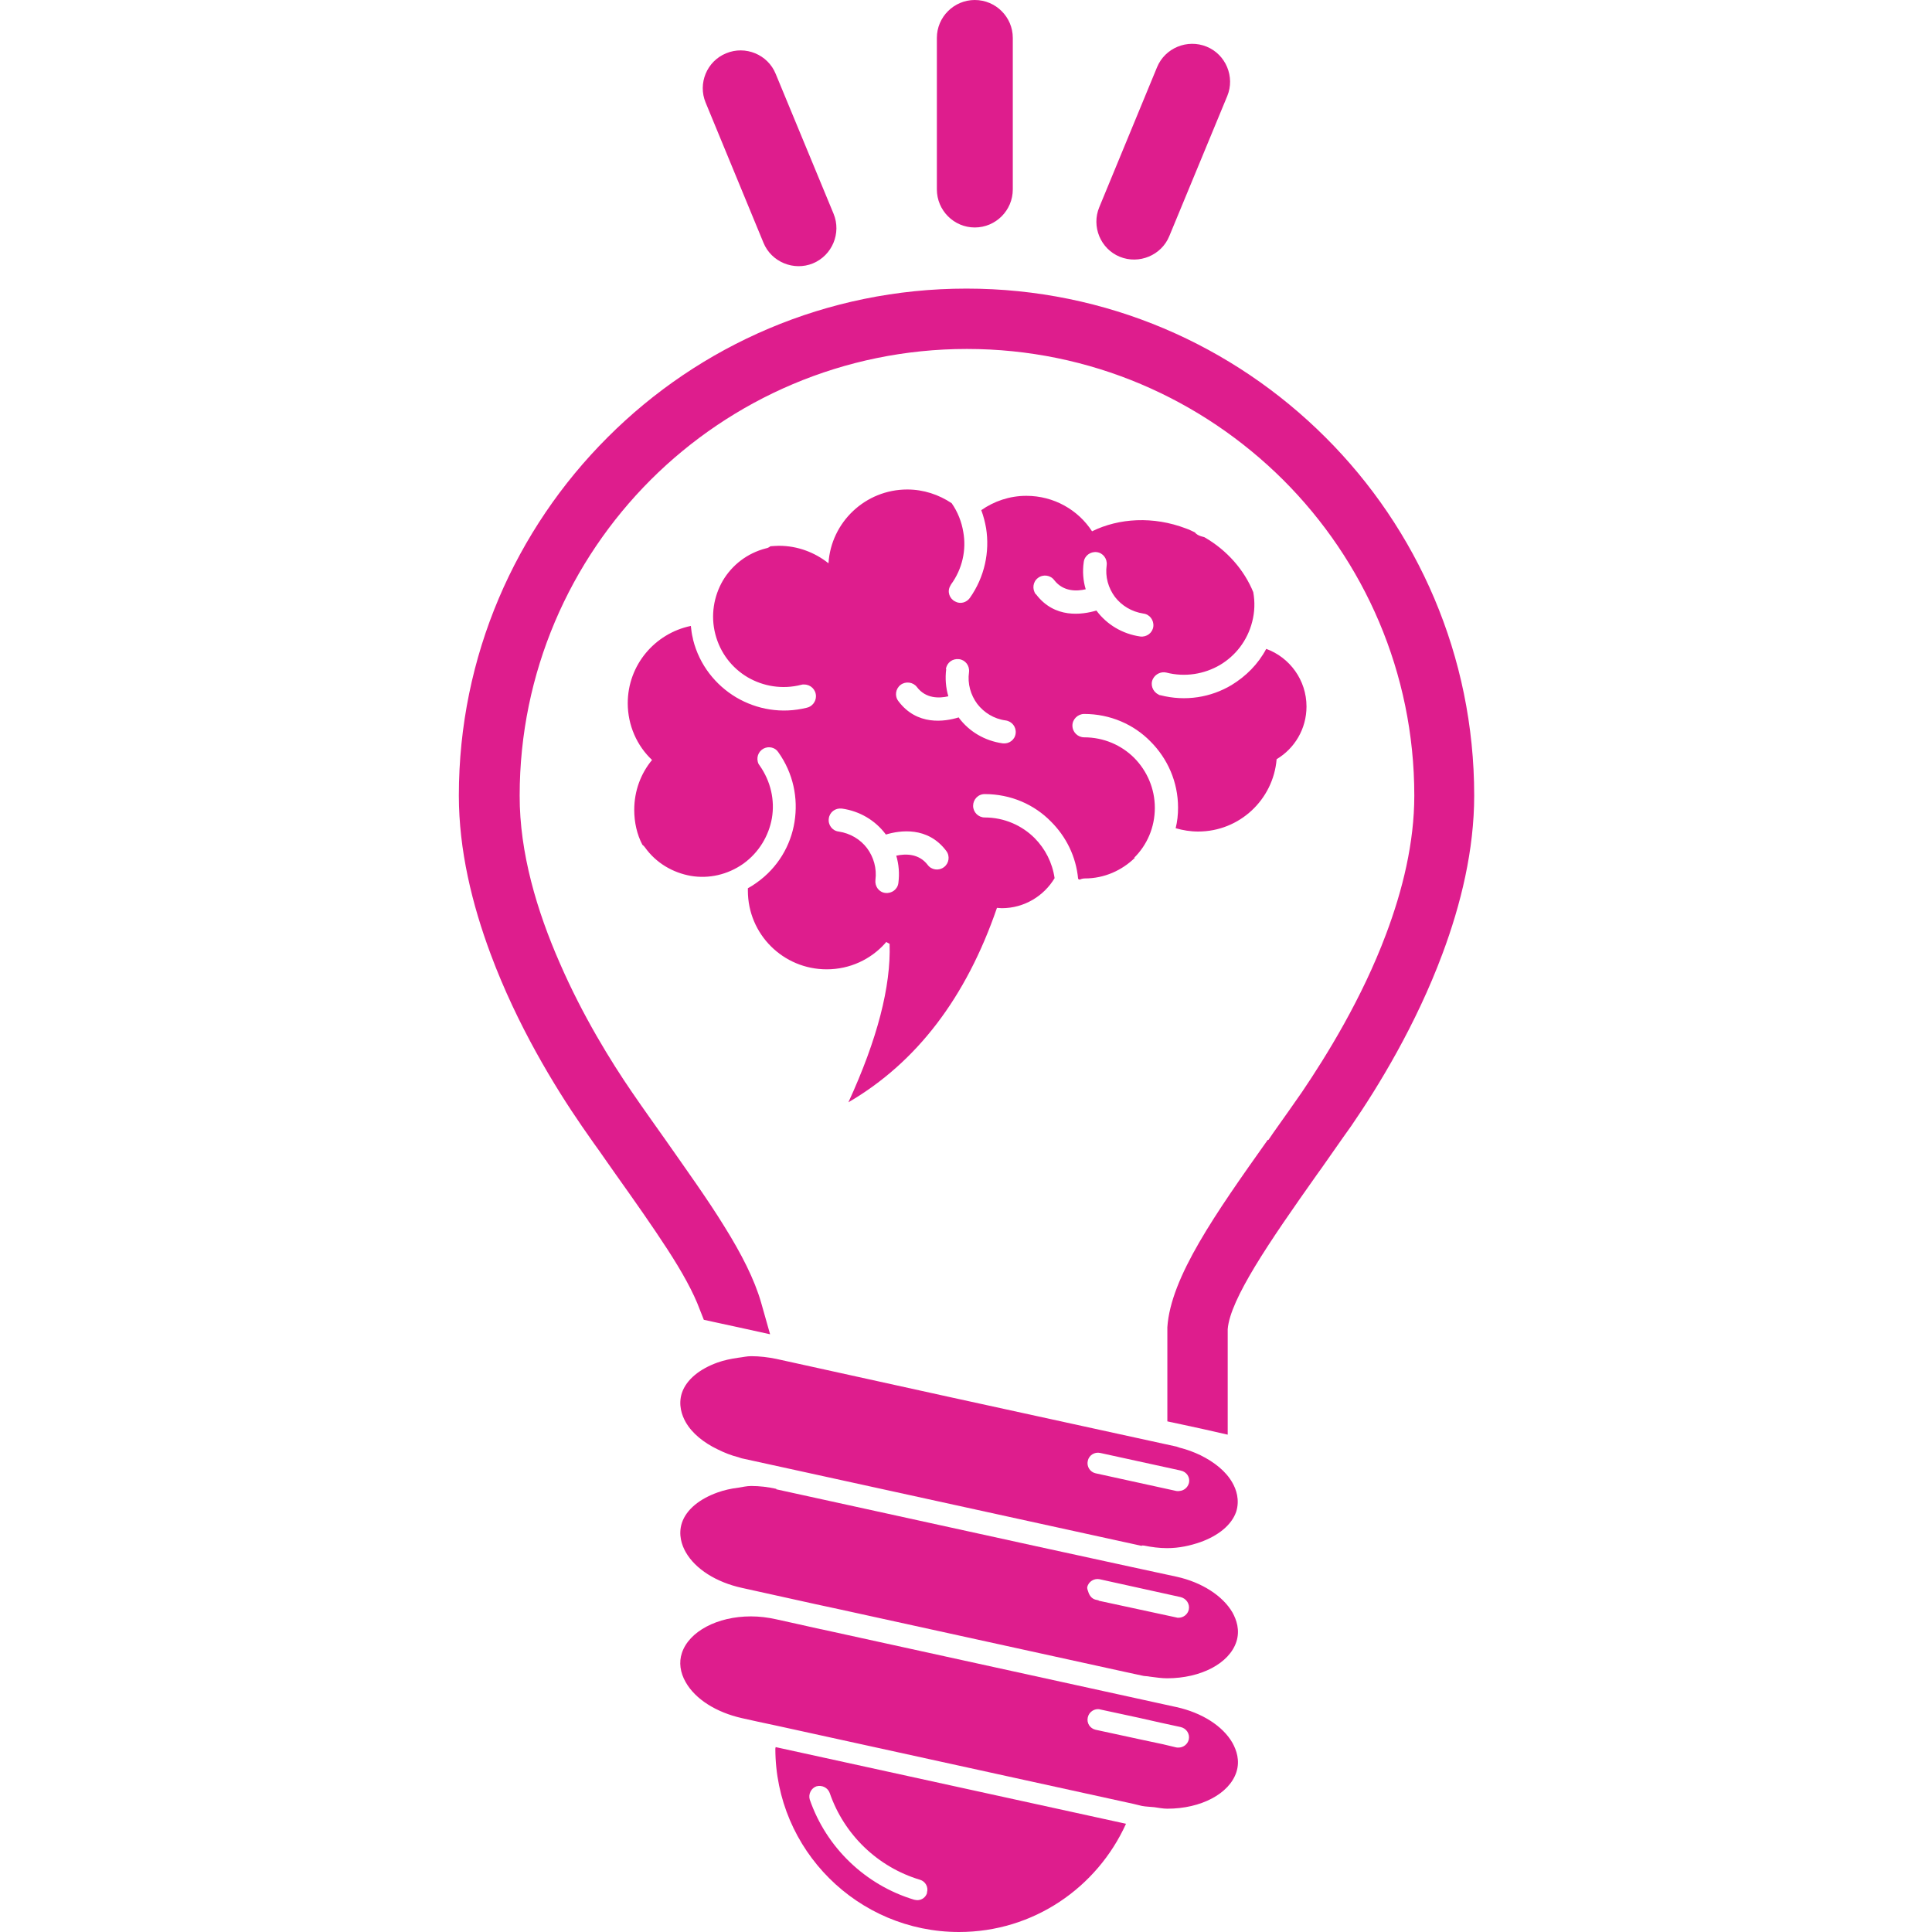
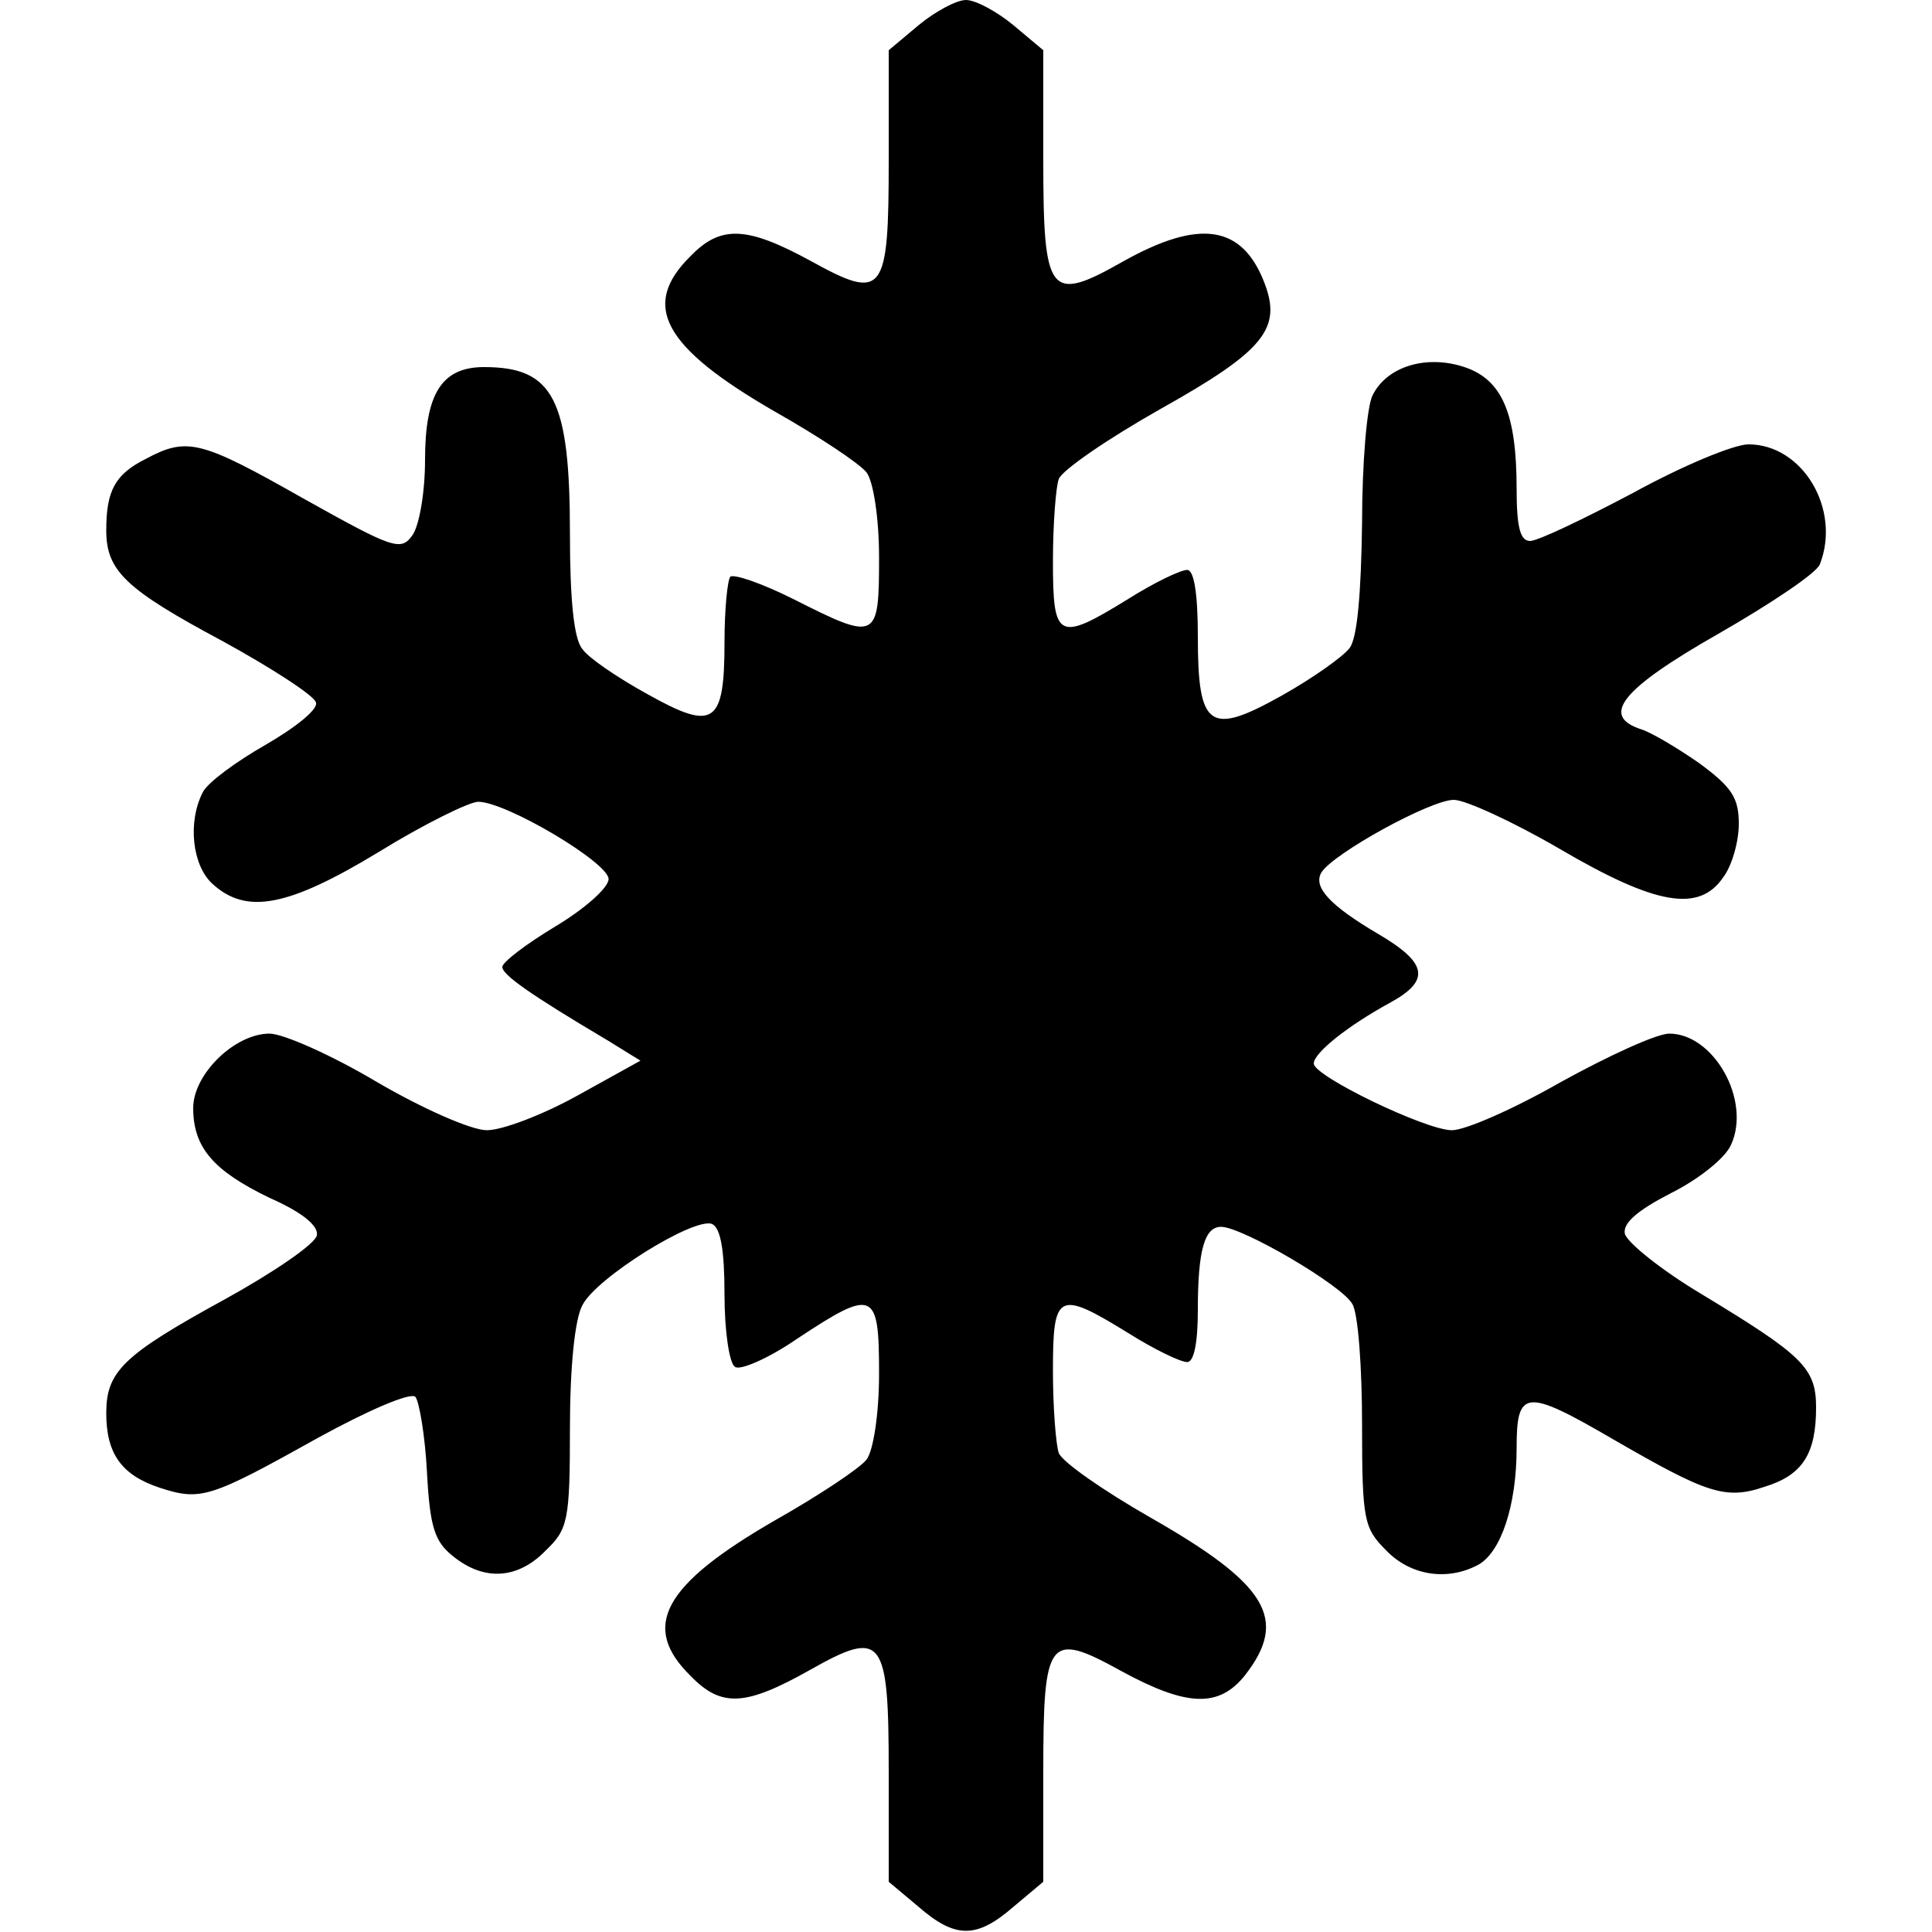
- <svg xmlns="http://www.w3.org/2000/svg" width="50px" height="50px" viewBox="0 0 50 50" version="1.1">
-   <defs>
-     <clipPath id="clip1">
-       <path d="M 11.867 7.465 L 38.164 7.465 L 38.164 37.199 L 11.867 37.199 Z M 11.867 7.465 " />
-     </clipPath>
-   </defs>
-   <g id="surface1">
-     <path style=" stroke:none;fill-rule:evenodd;fill:rgb(87.059%,11.373%,55.294%);fill-opacity:1;" d="M 29.551 40.008 L 19.199 37.742 C 19.172 37.734 19.145 37.727 19.117 37.715 C 18.926 37.668 18.742 37.594 18.578 37.512 C 18.215 37.34 17.91 37.094 17.746 36.805 C 17.648 36.633 17.547 36.355 17.648 36.047 C 17.766 35.699 18.113 35.426 18.57 35.262 C 18.734 35.203 18.922 35.164 19.113 35.137 C 19.223 35.125 19.324 35.098 19.441 35.098 C 19.66 35.098 19.879 35.125 20.09 35.168 L 24.562 36.152 L 25.102 36.27 L 30.449 37.438 C 30.473 37.445 30.5 37.457 30.527 37.465 C 30.719 37.512 30.902 37.582 31.066 37.66 C 31.43 37.84 31.727 38.078 31.891 38.367 C 31.992 38.539 32.09 38.816 31.992 39.125 C 31.871 39.473 31.523 39.746 31.066 39.91 C 30.805 40 30.52 40.066 30.203 40.066 C 30.004 40.066 29.801 40.039 29.609 40 C 29.59 39.996 29.57 40 29.551 39.996 Z M 28.152 37.805 C 28.117 37.953 28.211 38.098 28.355 38.129 L 30.441 38.586 C 30.461 38.59 30.48 38.59 30.5 38.59 C 30.508 38.59 30.512 38.586 30.527 38.586 C 30.637 38.578 30.738 38.5 30.77 38.379 C 30.805 38.234 30.711 38.09 30.559 38.059 L 30.527 38.051 L 28.473 37.602 C 28.328 37.57 28.184 37.66 28.152 37.805 Z M 28.152 37.805 " />
-     <path style=" stroke:none;fill-rule:evenodd;fill:rgb(87.059%,11.373%,55.294%);fill-opacity:1;" d="M 20.09 38.543 L 26.816 40.016 L 29.293 40.555 L 30.449 40.805 C 31.105 40.949 31.648 41.301 31.898 41.734 C 31.996 41.914 32.098 42.184 31.996 42.492 C 31.812 43.047 31.082 43.434 30.203 43.434 C 30.059 43.434 29.906 43.41 29.754 43.391 C 29.688 43.375 29.617 43.383 29.551 43.363 L 29.121 43.27 L 21.758 41.656 L 21.09 41.512 L 19.199 41.094 C 18.539 40.949 17.996 40.609 17.746 40.168 C 17.648 39.996 17.547 39.719 17.648 39.41 C 17.766 39.059 18.113 38.789 18.57 38.625 C 18.734 38.566 18.922 38.523 19.113 38.5 C 19.223 38.484 19.324 38.457 19.441 38.457 C 19.66 38.457 19.879 38.484 20.09 38.531 Z M 28.434 41.426 L 30.441 41.859 C 30.461 41.867 30.48 41.867 30.5 41.867 C 30.625 41.867 30.738 41.781 30.766 41.656 C 30.797 41.512 30.703 41.367 30.551 41.332 L 28.461 40.871 C 28.316 40.84 28.172 40.93 28.137 41.074 C 28.133 41.121 28.152 41.156 28.164 41.195 C 28.191 41.285 28.25 41.371 28.348 41.398 L 28.434 41.418 Z M 28.434 41.426 " />
-     <path style=" stroke:none;fill-rule:evenodd;fill:rgb(87.059%,11.373%,55.294%);fill-opacity:1;" d="M 21.25 42.164 L 29.359 43.941 L 29.965 44.074 L 30.449 44.18 C 31.102 44.324 31.648 44.668 31.898 45.109 C 31.996 45.289 32.098 45.559 31.996 45.867 C 31.812 46.422 31.082 46.809 30.211 46.809 C 30.098 46.809 29.984 46.785 29.871 46.77 C 29.773 46.758 29.66 46.758 29.555 46.738 L 29.332 46.684 L 20.133 44.668 L 19.605 44.555 L 19.199 44.465 C 18.539 44.316 17.996 43.977 17.746 43.535 C 17.602 43.285 17.566 43.02 17.648 42.777 C 17.832 42.223 18.562 41.832 19.434 41.832 C 19.652 41.832 19.871 41.859 20.082 41.906 L 20.648 42.031 L 21.242 42.164 Z M 28.473 44.238 C 28.328 44.207 28.184 44.301 28.152 44.445 C 28.117 44.594 28.211 44.734 28.355 44.766 L 29.543 45.023 L 30.098 45.141 L 30.441 45.223 C 30.461 45.227 30.48 45.227 30.5 45.227 C 30.625 45.227 30.738 45.141 30.766 45.016 C 30.797 44.871 30.703 44.727 30.551 44.695 L 30.031 44.582 L 29.477 44.457 L 28.461 44.238 Z M 28.473 44.238 " />
-     <path style=" stroke:none;fill-rule:evenodd;fill:rgb(87.059%,11.373%,55.294%);fill-opacity:1;" d="M 20.074 45.215 L 29.141 47.199 C 28.395 48.848 26.746 50 24.82 50 C 22.199 50 20.066 47.871 20.066 45.254 C 20.066 45.242 20.074 45.227 20.074 45.215 Z M 23.988 48.984 C 24.035 48.84 23.949 48.688 23.809 48.648 C 22.715 48.32 21.844 47.48 21.473 46.402 C 21.422 46.262 21.27 46.191 21.129 46.23 C 20.992 46.277 20.914 46.434 20.957 46.574 C 21.387 47.816 22.398 48.785 23.656 49.164 C 23.684 49.168 23.711 49.176 23.738 49.176 C 23.855 49.176 23.961 49.105 23.996 48.977 Z M 23.988 48.984 " />
-     <g clip-path="url(#clip1)" clip-rule="nonzero">
-       <path style=" stroke:none;fill-rule:nonzero;fill:rgb(87.059%,11.373%,55.294%);fill-opacity:1;" d="M 32.809 29.5 C 31.457 31.406 30.297 33.055 30.211 34.348 L 30.211 36.785 L 30.613 36.871 L 31.152 36.988 L 31.773 37.129 L 31.773 34.398 C 31.805 34.004 32.078 33.441 32.473 32.785 C 32.902 32.074 33.48 31.25 34.082 30.398 C 34.27 30.141 34.418 29.918 34.523 29.773 C 34.695 29.527 34.848 29.309 34.969 29.141 C 35.668 28.125 36.645 26.523 37.328 24.691 C 37.812 23.398 38.152 21.988 38.152 20.59 C 38.152 16.973 36.684 13.691 34.301 11.316 C 31.918 8.938 28.641 7.469 25.012 7.469 C 21.387 7.469 18.102 8.938 15.727 11.316 C 13.344 13.695 11.875 16.973 11.875 20.59 C 11.875 21.996 12.215 23.398 12.699 24.695 C 13.383 26.535 14.359 28.129 15.059 29.145 C 15.168 29.297 15.316 29.52 15.504 29.777 C 15.602 29.922 15.766 30.148 15.945 30.406 C 16.426 31.082 16.895 31.75 17.27 32.328 C 17.648 32.91 17.945 33.441 18.113 33.898 L 18.215 34.156 L 18.484 34.215 L 19.098 34.348 L 19.93 34.531 L 19.699 33.715 C 19.527 33.113 19.191 32.453 18.742 31.734 C 18.309 31.031 17.777 30.293 17.223 29.5 C 17.039 29.238 16.887 29.027 16.789 28.887 C 16.672 28.719 16.523 28.512 16.359 28.27 C 15.812 27.473 15.082 26.293 14.488 24.926 C 13.898 23.582 13.445 22.074 13.449 20.59 C 13.449 17.402 14.75 14.508 16.84 12.418 C 18.934 10.328 21.832 9.031 25.023 9.031 C 28.219 9.031 31.105 10.328 33.207 12.418 C 35.305 14.512 36.602 17.406 36.602 20.59 C 36.602 21.805 36.301 23.035 35.871 24.176 C 35.246 25.844 34.332 27.32 33.695 28.262 C 33.504 28.539 33.227 28.93 32.953 29.316 L 32.828 29.5 Z M 32.809 29.5 " />
-     </g>
-     <path style=" stroke:none;fill-rule:evenodd;fill:rgb(87.059%,11.373%,55.294%);fill-opacity:1;" d="M 25.227 5.887 C 25.77 5.887 26.211 5.445 26.211 4.902 L 26.211 0.98 C 26.211 0.441 25.77 0 25.227 0 C 24.688 0 24.246 0.441 24.246 0.98 L 24.246 4.902 C 24.246 5.445 24.688 5.887 25.227 5.887 Z M 28.98 6.645 C 28.48 6.441 28.242 5.859 28.449 5.363 L 29.945 1.738 C 30.152 1.238 30.73 1.004 31.227 1.207 C 31.727 1.41 31.965 1.992 31.762 2.484 L 30.262 6.109 C 30.059 6.609 29.477 6.848 28.98 6.645 Z M 21.039 6.816 C 21.539 6.609 21.777 6.031 21.574 5.535 L 20.074 1.91 C 19.871 1.41 19.289 1.172 18.793 1.379 C 18.293 1.582 18.055 2.16 18.262 2.656 L 19.758 6.281 C 19.961 6.781 20.543 7.02 21.039 6.816 Z M 21.039 6.816 " />
-     <path style=" stroke:none;fill-rule:evenodd;fill:rgb(87.059%,11.373%,55.294%);fill-opacity:1;" d="M 24.48 17.316 C 24.504 17.148 24.652 17.039 24.82 17.059 C 24.984 17.078 25.098 17.23 25.078 17.395 C 25.035 17.695 25.121 17.988 25.293 18.219 C 25.465 18.441 25.723 18.605 26.027 18.645 C 26.191 18.668 26.305 18.816 26.285 18.98 C 26.266 19.148 26.113 19.258 25.949 19.238 C 25.48 19.172 25.082 18.93 24.82 18.582 C 24.82 18.574 24.812 18.574 24.812 18.566 C 24.441 18.68 23.73 18.785 23.25 18.145 C 23.148 18.012 23.176 17.824 23.309 17.723 C 23.441 17.625 23.633 17.652 23.73 17.781 C 23.961 18.086 24.312 18.074 24.543 18.02 C 24.477 17.797 24.457 17.559 24.488 17.316 Z M 29.973 17.988 Z M 25.09 15.488 Z M 24.574 15.18 Z M 19.199 22.363 Z M 19.594 19.781 Z M 20.109 19.469 Z M 19.547 22.852 Z M 29.352 22.199 C 29.684 21.871 29.887 21.414 29.887 20.906 C 29.887 20.406 29.684 19.949 29.352 19.613 C 29.023 19.285 28.566 19.082 28.059 19.082 C 27.895 19.082 27.754 18.949 27.754 18.777 C 27.754 18.613 27.895 18.477 28.059 18.477 C 28.73 18.477 29.34 18.746 29.773 19.188 C 30.215 19.629 30.488 20.234 30.488 20.902 C 30.488 21.086 30.469 21.262 30.426 21.434 C 30.613 21.488 30.805 21.52 31.008 21.52 C 32.078 21.52 32.953 20.695 33.039 19.648 C 33.504 19.371 33.812 18.863 33.812 18.285 C 33.812 17.598 33.375 17.012 32.77 16.793 C 32.559 17.191 32.242 17.504 31.871 17.73 C 31.34 18.047 30.684 18.16 30.031 17.992 L 30.004 17.988 L 29.973 17.969 C 29.828 17.895 29.762 17.711 29.84 17.566 C 29.906 17.441 30.051 17.375 30.184 17.406 C 30.672 17.531 31.168 17.445 31.57 17.211 C 31.973 16.973 32.281 16.582 32.406 16.094 C 32.473 15.84 32.48 15.574 32.434 15.324 C 32.203 14.758 31.762 14.242 31.168 13.902 C 31.141 13.895 31.113 13.887 31.086 13.879 C 31.02 13.859 30.961 13.828 30.922 13.777 C 30.848 13.742 30.77 13.703 30.691 13.676 C 29.848 13.355 28.961 13.406 28.262 13.75 C 27.902 13.195 27.273 12.832 26.562 12.832 C 26.125 12.832 25.723 12.973 25.395 13.203 C 25.453 13.355 25.492 13.512 25.52 13.668 C 25.617 14.281 25.484 14.93 25.098 15.477 C 25.012 15.594 24.852 15.641 24.719 15.566 C 24.574 15.496 24.508 15.312 24.59 15.168 L 24.613 15.125 C 24.91 14.719 25.012 14.223 24.93 13.77 C 24.887 13.504 24.785 13.246 24.629 13.023 C 24.297 12.801 23.902 12.668 23.48 12.668 C 22.398 12.668 21.508 13.512 21.441 14.578 C 21.09 14.297 20.641 14.125 20.16 14.125 C 20.082 14.125 20.008 14.133 19.938 14.137 C 19.902 14.164 19.871 14.184 19.824 14.191 C 19.336 14.316 18.945 14.625 18.707 15.027 C 18.473 15.43 18.387 15.926 18.512 16.41 C 18.637 16.898 18.945 17.289 19.348 17.527 C 19.75 17.762 20.246 17.848 20.734 17.723 L 20.773 17.715 L 20.812 17.715 C 20.98 17.715 21.117 17.848 21.117 18.02 C 21.117 18.164 21.012 18.289 20.879 18.316 C 20.234 18.477 19.586 18.363 19.051 18.047 C 18.52 17.73 18.102 17.211 17.938 16.559 L 17.93 16.516 C 17.902 16.41 17.891 16.305 17.879 16.199 C 16.949 16.391 16.246 17.211 16.246 18.199 C 16.246 18.77 16.484 19.301 16.875 19.668 C 16.586 20.016 16.414 20.465 16.414 20.961 C 16.414 21.281 16.484 21.594 16.625 21.863 C 16.652 21.883 16.672 21.902 16.691 21.93 C 16.98 22.336 17.414 22.586 17.879 22.668 C 18.34 22.746 18.828 22.641 19.238 22.352 C 19.645 22.059 19.898 21.625 19.977 21.172 C 20.055 20.711 19.949 20.223 19.66 19.812 L 19.633 19.773 C 19.559 19.621 19.621 19.445 19.766 19.371 C 19.898 19.305 20.062 19.344 20.141 19.465 C 20.531 20.012 20.66 20.656 20.562 21.27 C 20.465 21.883 20.129 22.457 19.582 22.844 C 19.508 22.898 19.434 22.945 19.355 22.988 C 19.355 23.008 19.355 23.027 19.355 23.051 C 19.355 24.176 20.266 25.086 21.395 25.086 C 21.996 25.086 22.535 24.828 22.906 24.414 L 22.934 24.379 C 22.965 24.395 22.996 24.414 23.023 24.426 C 23.059 25.527 22.707 26.891 21.957 28.527 C 23.723 27.496 25.004 25.816 25.801 23.496 C 25.84 23.496 25.883 23.504 25.926 23.504 C 26.508 23.504 27.016 23.188 27.293 22.727 C 27.234 22.324 27.051 21.969 26.777 21.691 C 26.449 21.363 25.992 21.156 25.484 21.156 C 25.32 21.156 25.184 21.02 25.184 20.855 C 25.184 20.691 25.312 20.551 25.484 20.551 C 26.16 20.551 26.766 20.82 27.199 21.262 C 27.59 21.652 27.848 22.164 27.902 22.746 C 27.914 22.754 27.926 22.758 27.941 22.766 C 27.98 22.746 28.031 22.734 28.078 22.734 C 28.578 22.734 29.035 22.527 29.371 22.199 Z M 26.805 15.379 C 26.707 15.246 26.73 15.055 26.863 14.957 C 26.996 14.855 27.188 14.883 27.285 15.016 C 27.52 15.316 27.867 15.305 28.098 15.25 C 28.031 15.027 28.012 14.789 28.047 14.547 C 28.066 14.383 28.219 14.27 28.383 14.289 C 28.547 14.309 28.66 14.461 28.641 14.625 C 28.598 14.93 28.684 15.219 28.855 15.449 C 29.027 15.672 29.285 15.832 29.59 15.879 C 29.754 15.898 29.867 16.051 29.848 16.215 C 29.828 16.379 29.676 16.492 29.512 16.473 C 29.043 16.406 28.645 16.16 28.383 15.812 C 28.383 15.805 28.375 15.805 28.375 15.801 C 28.004 15.91 27.293 16.016 26.812 15.379 Z M 21.789 20.926 C 22.258 20.992 22.656 21.238 22.918 21.586 C 22.918 21.594 22.926 21.594 22.926 21.598 C 23.293 21.488 24.008 21.383 24.488 22.02 C 24.59 22.152 24.562 22.344 24.43 22.441 C 24.297 22.543 24.105 22.516 24.008 22.383 C 23.777 22.082 23.426 22.094 23.195 22.145 C 23.262 22.371 23.281 22.605 23.25 22.852 C 23.23 23.016 23.078 23.129 22.91 23.109 C 22.746 23.09 22.637 22.938 22.656 22.773 C 22.695 22.469 22.609 22.18 22.438 21.949 C 22.266 21.723 22.008 21.566 21.703 21.52 C 21.539 21.5 21.426 21.348 21.449 21.184 C 21.469 21.02 21.617 20.906 21.785 20.926 Z M 21.789 20.926 " />
+ <svg xmlns="http://www.w3.org/2000/svg" version="1.0" width="200pt" height="200pt" viewBox="0 0 200 200" preserveAspectRatio="xMidYMid meet">
+   <g transform="translate(0,200) scale(0.1,-0.1)" fill="#000000" stroke="none">
+     <path d="M951 1974 l-31 -26 0 -113 c0 -140 -5 -147 -81 -105 -66 36 -93 37 -124 5 -52 -51 -29 -94 87 -161 46 -26 88 -54 95 -63 7 -9 13 -47 13 -88 0 -86 -2 -87 -89 -43 -32 16 -61 26 -65 23 -3 -4 -6 -34 -6 -68 0 -85 -11 -92 -79 -54 -31 17 -62 38 -68 47 -9 10 -13 52 -13 119 0 140 -17 173 -89 173 -44 0 -61 -28 -61 -96 0 -34 -6 -68 -13 -78 -12 -17 -20 -14 -113 38 -106 60 -120 64 -163 41 -32 -16 -41 -33 -41 -74 0 -42 20 -61 121 -115 51 -28 94 -56 96 -63 3 -7 -21 -26 -52 -44 -30 -17 -60 -39 -65 -49 -16 -31 -11 -76 10 -95 35 -32 78 -24 172 33 47 29 94 52 103 52 29 0 135 -63 135 -80 0 -9 -25 -31 -55 -49 -30 -18 -55 -37 -55 -42 0 -8 28 -28 109 -76 l34 -21 -65 -36 c-36 -20 -78 -36 -94 -36 -16 0 -66 22 -114 50 -47 28 -97 50 -111 50 -36 0 -79 -42 -79 -77 0 -41 21 -65 79 -93 34 -15 51 -29 49 -39 -2 -9 -46 -39 -97 -67 -104 -57 -121 -74 -121 -117 0 -42 16 -64 55 -77 43 -14 52 -11 165 52 51 28 95 47 100 42 4 -5 10 -40 12 -78 3 -57 8 -72 27 -87 32 -26 67 -24 96 6 23 22 25 31 25 127 0 62 5 113 13 127 14 28 115 91 134 84 9 -4 13 -27 13 -73 0 -38 5 -72 11 -75 5 -4 35 9 64 29 80 53 85 50 85 -36 0 -42 -6 -80 -13 -89 -7 -9 -49 -37 -95 -63 -116 -67 -139 -110 -87 -161 32 -33 57 -31 123 6 76 43 82 35 82 -106 l0 -113 31 -26 c38 -33 60 -33 98 0 l31 26 0 113 c0 140 5 147 81 105 68 -37 101 -38 128 -4 45 58 23 94 -98 163 -49 28 -92 58 -95 67 -3 9 -6 47 -6 85 0 81 5 84 78 39 27 -17 54 -30 61 -30 7 0 11 20 11 54 0 62 7 86 24 86 22 0 126 -61 136 -80 6 -10 10 -66 10 -125 0 -99 2 -107 25 -130 25 -26 63 -32 95 -15 24 13 40 62 40 121 0 61 9 62 100 9 97 -56 116 -63 157 -49 39 12 53 34 53 82 0 41 -14 54 -118 117 -42 25 -78 54 -80 63 -2 11 13 24 48 42 28 14 56 36 62 50 21 46 -18 115 -64 115 -13 0 -63 -23 -112 -50 -49 -28 -99 -50 -113 -50 -27 0 -143 56 -143 69 0 11 35 39 79 63 42 23 39 41 -12 71 -51 30 -68 49 -59 64 13 20 113 75 137 75 12 0 62 -23 110 -51 99 -58 144 -66 169 -29 9 12 16 37 16 55 0 27 -7 38 -41 63 -23 16 -50 32 -60 35 -43 14 -20 42 80 99 54 31 102 63 105 72 22 57 -18 124 -74 124 -15 0 -68 -22 -119 -50 -51 -27 -99 -50 -107 -50 -10 0 -14 13 -14 54 0 78 -15 113 -54 126 -39 13 -80 1 -95 -29 -6 -11 -11 -71 -11 -133 -1 -73 -5 -119 -13 -129 -7 -9 -38 -31 -70 -49 -75 -42 -87 -34 -87 61 0 45 -4 69 -11 69 -7 0 -34 -13 -61 -30 -73 -45 -78 -42 -78 39 0 38 3 77 6 85 3 9 51 42 106 73 107 60 125 83 107 130 -23 60 -67 67 -147 22 -76 -43 -82 -35 -82 106 l0 113 -31 26 c-17 14 -39 26 -49 26 -10 0 -32 -12 -49 -26z" />
  </g>
</svg>
